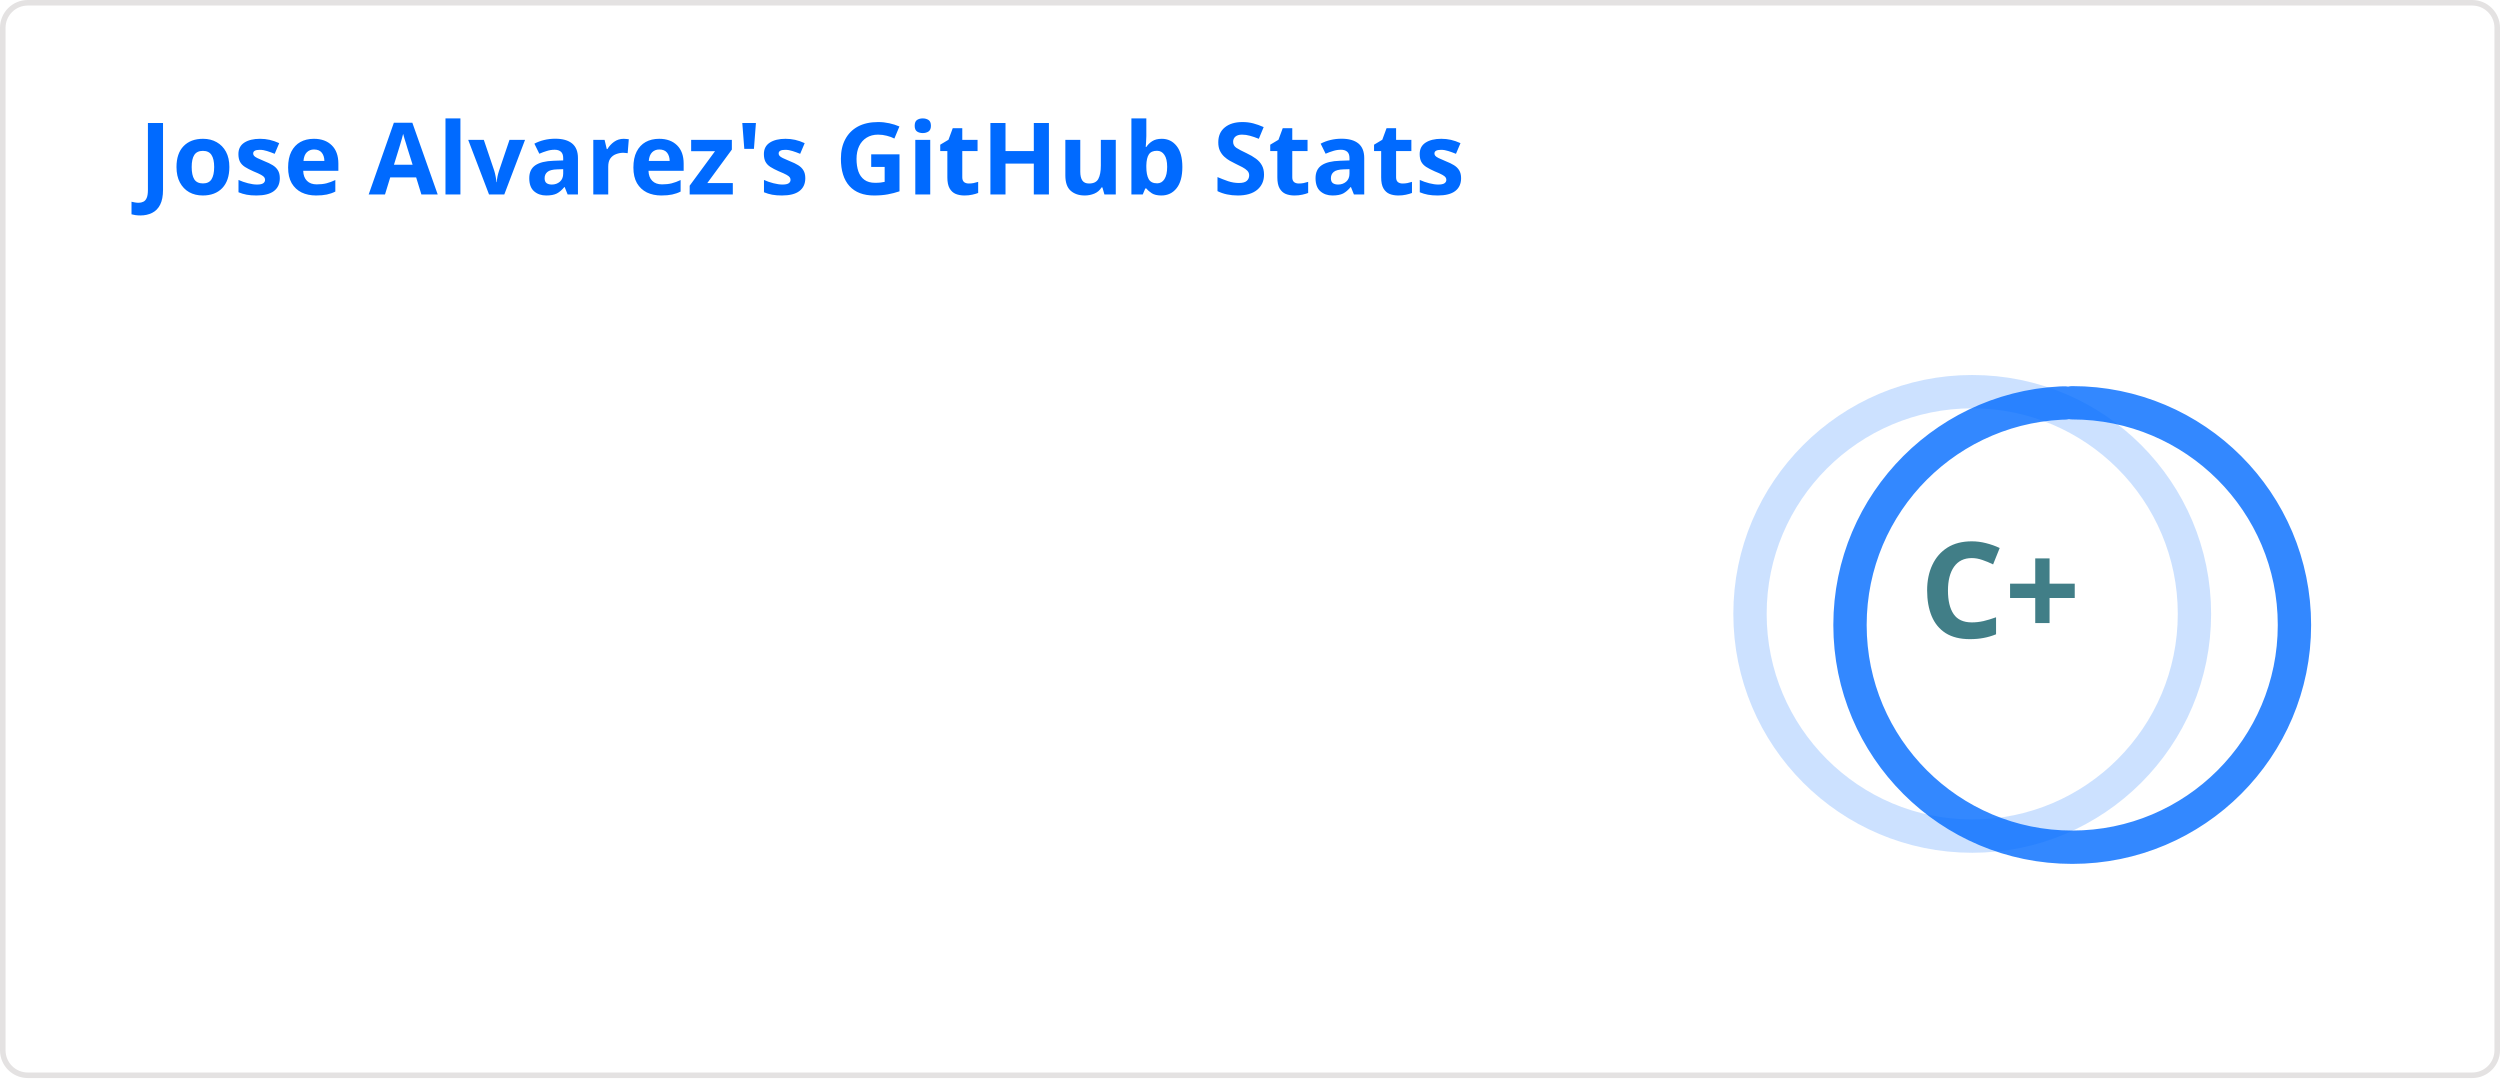
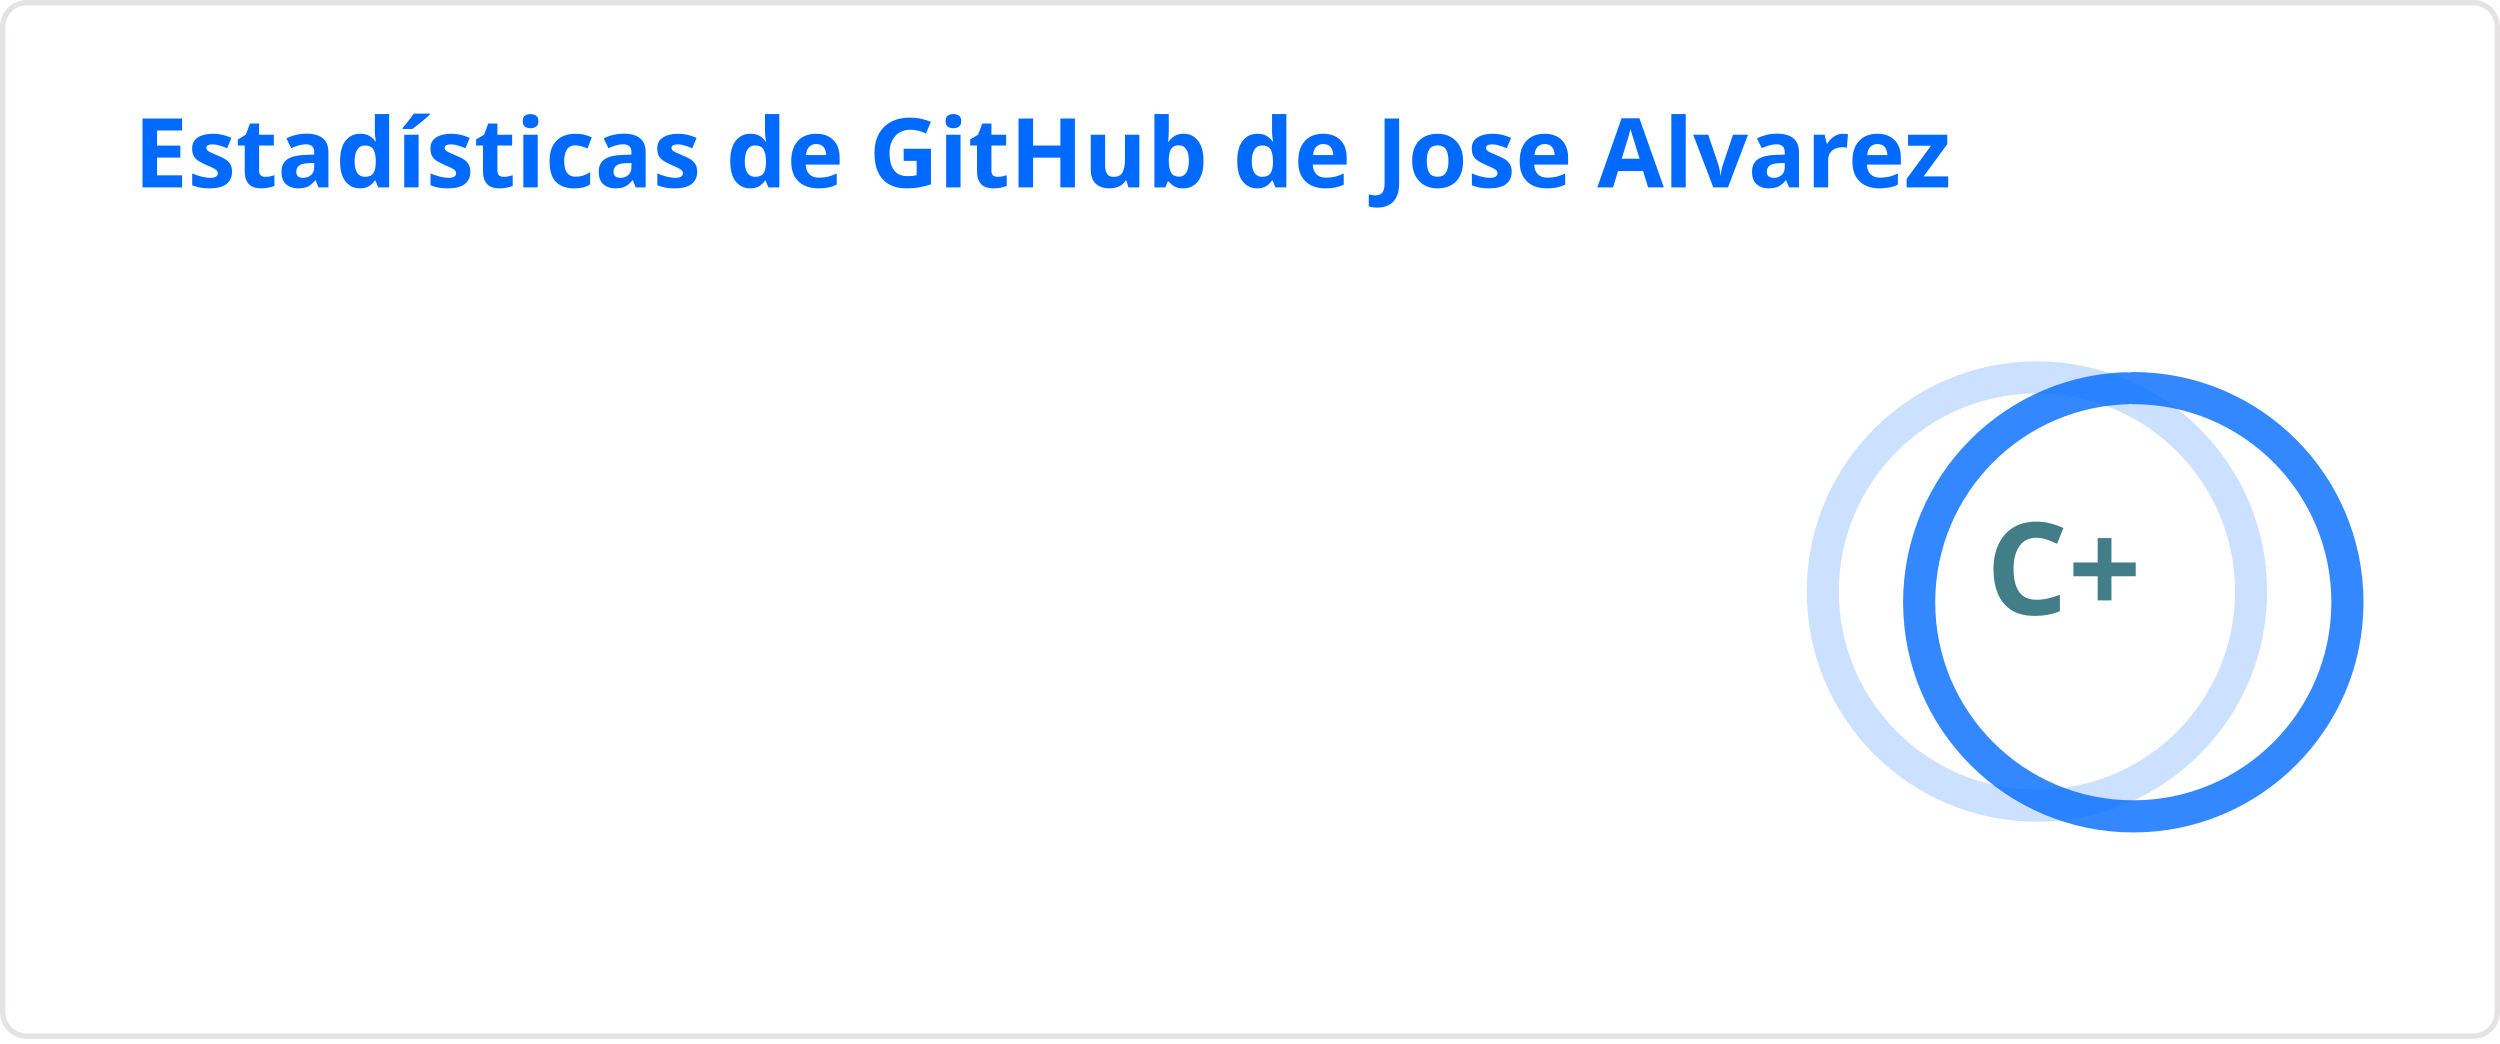
- <svg xmlns="http://www.w3.org/2000/svg" width="450" height="195" viewBox="0 0 450 195" fill="none" role="img" aria-labelledby="descId">
+ <svg xmlns="http://www.w3.org/2000/svg" width="467" height="195" viewBox="0 0 467 195" fill="none" role="img" aria-labelledby="descId">
  <style>
          .header {
            font: 600 18px 'Segoe UI', Ubuntu, Sans-Serif;
            fill: #006AFF;
            animation: fadeInAnimation 0.8s ease-in-out forwards;
          }
          @supports(-moz-appearance: auto) {
-             /* Selector detects Firefox */
+             /* El selector detecta Firefox */
            .header { font-size: 15.5px; }
          }
          
    .stat {
      font: 600 14px 'Segoe UI', Ubuntu, "Helvetica Neue", Sans-Serif; fill: #417E87;
    }
    @supports(-moz-appearance: auto) {
-       /* Selector detects Firefox */
+       /* El selector detecta Firefox */
      .stat { font-size:12px; }
    }
    .stagger {
      opacity: 0;
      animation: fadeInAnimation 0.3s ease-in-out forwards;
    }
    .rank-text {
      font: 800 24px 'Segoe UI', Ubuntu, Sans-Serif; fill: #417E87;
      animation: scaleInAnimation 0.3s ease-in-out forwards;
    }
    .rank-percentile-header {
      font-size: 14px;
    }
    .rank-percentile-text {
      font-size: 16px;
    }
    
    .not_bold { font-weight: 400 }
    .bold { font-weight: 700 }
    .icon {
      fill: #0579C3;
-       display: none;
+       display: block;
    }

    .rank-circle-rim {
      stroke: #006AFF;
      fill: none;
      stroke-width: 6;
      opacity: 0.2;
    }
    .rank-circle {
      stroke: #006AFF;
      stroke-dasharray: 250;
      fill: none;
      stroke-width: 6;
      stroke-linecap: round;
      opacity: 0.8;
      transform-origin: -10px 8px;
      transform: rotate(-90deg);
      animation: rankAnimation 1s forwards ease-in-out;
    }
    
    @keyframes rankAnimation {
      from {
        stroke-dashoffset: 251.327;
      }
      to {
-         stroke-dashoffset: 210.284;
+         stroke-dashoffset: 207.6;
      }
    }
  
  

          
-       /* Animations */
+       /* Animaciones */
      @keyframes scaleInAnimation {
        from {
          transform: translate(-5px, 5px) scale(0);
        }
        to {
          transform: translate(-5px, 5px) scale(1);
        }
      }
      @keyframes fadeInAnimation {
        from {
          opacity: 0;
        }
        to {
          opacity: 1;
        }
      }
    
          
        </style>
-   <rect data-testid="card-bg" x="0.5" y="0.5" rx="4.5" height="99%" stroke="#e4e2e2" width="449" fill="#ffffff00" stroke-opacity="1" />
+   <rect data-testid="card-bg" x="0.5" y="0.5" rx="4.5" height="99%" stroke="#e4e2e2" width="466" fill="#ffffff00" stroke-opacity="1" />
  <g data-testid="card-title" transform="translate(25, 35)">
    <g transform="translate(0, 0)">
-       <text x="0" y="0" class="header" data-testid="header">Jose Alvarez's GitHub Stats</text>
+       <text x="0" y="0" class="header" data-testid="header">Estadísticas de GitHub de Jose Alvarez</text>
    </g>
  </g>
  <g data-testid="main-card-body" transform="translate(0, 55)">
-     <g data-testid="rank-circle" transform="translate(365, 47.5)">
+     <g data-testid="rank-circle" transform="translate(390.5, 47.5)">
      <circle class="rank-circle-rim" cx="-10" cy="8" r="40" />
      <circle class="rank-circle" cx="-10" cy="8" r="40" />
      <g class="rank-text">
        <text x="-5" y="3" alignment-baseline="central" dominant-baseline="central" text-anchor="middle" data-testid="level-rank-icon">
          C+
        </text>
      </g>
    </g>
    <svg x="0" y="0">
      <g transform="translate(0, 0)">
        <g class="stagger" style="animation-delay: 450ms" transform="translate(25, 0)">
-           <text class="stat  bold" y="12.5">Total Stars Earned:</text>
-           <text class="stat  bold" x="204.01" y="12.5" data-testid="stars">1</text>
+           <svg data-testid="icon" class="icon" viewBox="0 0 16 16" version="1.1" width="16" height="16">
+             <path fill-rule="evenodd" d="M8 .25a.75.75 0 01.673.418l1.882 3.815 4.21.612a.75.75 0 01.416 1.279l-3.046 2.97.719 4.192a.75.75 0 01-1.088.791L8 12.347l-3.766 1.98a.75.75 0 01-1.088-.79l.72-4.194L.818 6.374a.75.75 0 01.416-1.28l4.21-.611L7.327.668A.75.75 0 018 .25zm0 2.445L6.615 5.5a.75.75 0 01-.564.41l-3.097.45 2.24 2.184a.75.75 0 01.216.664l-.528 3.084 2.769-1.456a.75.75 0 01.698 0l2.77 1.456-.53-3.084a.75.75 0 01.216-.664l2.24-2.183-3.096-.45a.75.75 0 01-.564-.41L8 2.694v.001z" />
+           </svg>
+           <text class="stat  bold" x="25" y="12.5">Estrellas totales:</text>
+           <text class="stat  bold" x="279.01" y="12.5" data-testid="stars">2</text>
        </g>
      </g>
      <g transform="translate(0, 25)">
        <g class="stagger" style="animation-delay: 600ms" transform="translate(25, 0)">
-           <text class="stat  bold" y="12.5">Total Commits (last year):</text>
-           <text class="stat  bold" x="204.01" y="12.5" data-testid="commits">161</text>
+           <svg data-testid="icon" class="icon" viewBox="0 0 16 16" version="1.1" width="16" height="16">
+             <path fill-rule="evenodd" d="M1.643 3.143L.427 1.927A.25.25 0 000 2.104V5.75c0 .138.112.25.25.25h3.646a.25.25 0 00.177-.427L2.715 4.215a6.5 6.5 0 11-1.18 4.458.75.75 0 10-1.493.154 8.001 8.001 0 101.6-5.684zM7.75 4a.75.75 0 01.75.75v2.992l2.028.812a.75.75 0 01-.557 1.392l-2.5-1A.75.75 0 017 8.25v-3.5A.75.75 0 017.75 4z" />
+           </svg>
+           <text class="stat  bold" x="25" y="12.5">Commits totales:</text>
+           <text class="stat  bold" x="279.01" y="12.5" data-testid="commits">176</text>
        </g>
      </g>
      <g transform="translate(0, 50)">
        <g class="stagger" style="animation-delay: 750ms" transform="translate(25, 0)">
-           <text class="stat  bold" y="12.5">Total PRs:</text>
-           <text class="stat  bold" x="204.01" y="12.5" data-testid="prs">4</text>
+           <svg data-testid="icon" class="icon" viewBox="0 0 16 16" version="1.1" width="16" height="16">
+             <path fill-rule="evenodd" d="M7.177 3.073L9.573.677A.25.25 0 0110 .854v4.792a.25.25 0 01-.427.177L7.177 3.427a.25.25 0 010-.354zM3.75 2.5a.75.75 0 100 1.5.75.75 0 000-1.5zm-2.25.75a2.25 2.25 0 113 2.122v5.256a2.251 2.251 0 11-1.5 0V5.372A2.25 2.25 0 011.5 3.25zM11 2.5h-1V4h1a1 1 0 011 1v5.628a2.251 2.251 0 101.5 0V5A2.5 2.5 0 0011 2.5zm1 10.25a.75.75 0 111.5 0 .75.75 0 01-1.5 0zM3.75 12a.75.75 0 100 1.5.75.75 0 000-1.5z" />
+           </svg>
+           <text class="stat  bold" x="25" y="12.5">PRs totales:</text>
+           <text class="stat  bold" x="279.01" y="12.5" data-testid="prs">4</text>
        </g>
      </g>
      <g transform="translate(0, 75)">
        <g class="stagger" style="animation-delay: 900ms" transform="translate(25, 0)">
-           <text class="stat  bold" y="12.5">Total Issues:</text>
-           <text class="stat  bold" x="204.01" y="12.5" data-testid="issues">0</text>
+           <svg data-testid="icon" class="icon" viewBox="0 0 16 16" version="1.1" width="16" height="16">
+             <path fill-rule="evenodd" d="M8 1.5a6.5 6.5 0 100 13 6.5 6.5 0 000-13zM0 8a8 8 0 1116 0A8 8 0 010 8zm9 3a1 1 0 11-2 0 1 1 0 012 0zm-.25-6.25a.75.75 0 00-1.5 0v3.5a.75.75 0 001.5 0v-3.5z" />
+           </svg>
+           <text class="stat  bold" x="25" y="12.5">Issues totales:</text>
+           <text class="stat  bold" x="279.01" y="12.5" data-testid="issues">0</text>
        </g>
      </g>
      <g transform="translate(0, 100)">
        <g class="stagger" style="animation-delay: 1050ms" transform="translate(25, 0)">
-           <text class="stat  bold" y="12.5">Contributed to (last year):</text>
-           <text class="stat  bold" x="204.01" y="12.5" data-testid="contribs">1</text>
+           <svg data-testid="icon" class="icon" viewBox="0 0 16 16" version="1.1" width="16" height="16">
+             <path fill-rule="evenodd" d="M2 2.5A2.5 2.5 0 014.5 0h8.75a.75.75 0 01.75.75v12.5a.75.75 0 01-.75.75h-2.5a.75.75 0 110-1.5h1.75v-2h-8a1 1 0 00-.714 1.7.75.75 0 01-1.072 1.05A2.495 2.495 0 012 11.5v-9zm10.5-1V9h-8c-.356 0-.694.074-1 .208V2.5a1 1 0 011-1h8zM5 12.25v3.25a.25.25 0 00.4.2l1.45-1.087a.25.25 0 01.3 0L8.6 15.7a.25.25 0 00.4-.2v-3.25a.25.25 0 00-.25-.25h-3.5a.25.25 0 00-.25.25z" />
+           </svg>
+           <text class="stat  bold" x="25" y="12.5">Contribuyó (el año pasado):</text>
+           <text class="stat  bold" x="279.01" y="12.5" data-testid="contribs">1</text>
        </g>
      </g>
    </svg>
  </g>
</svg>
